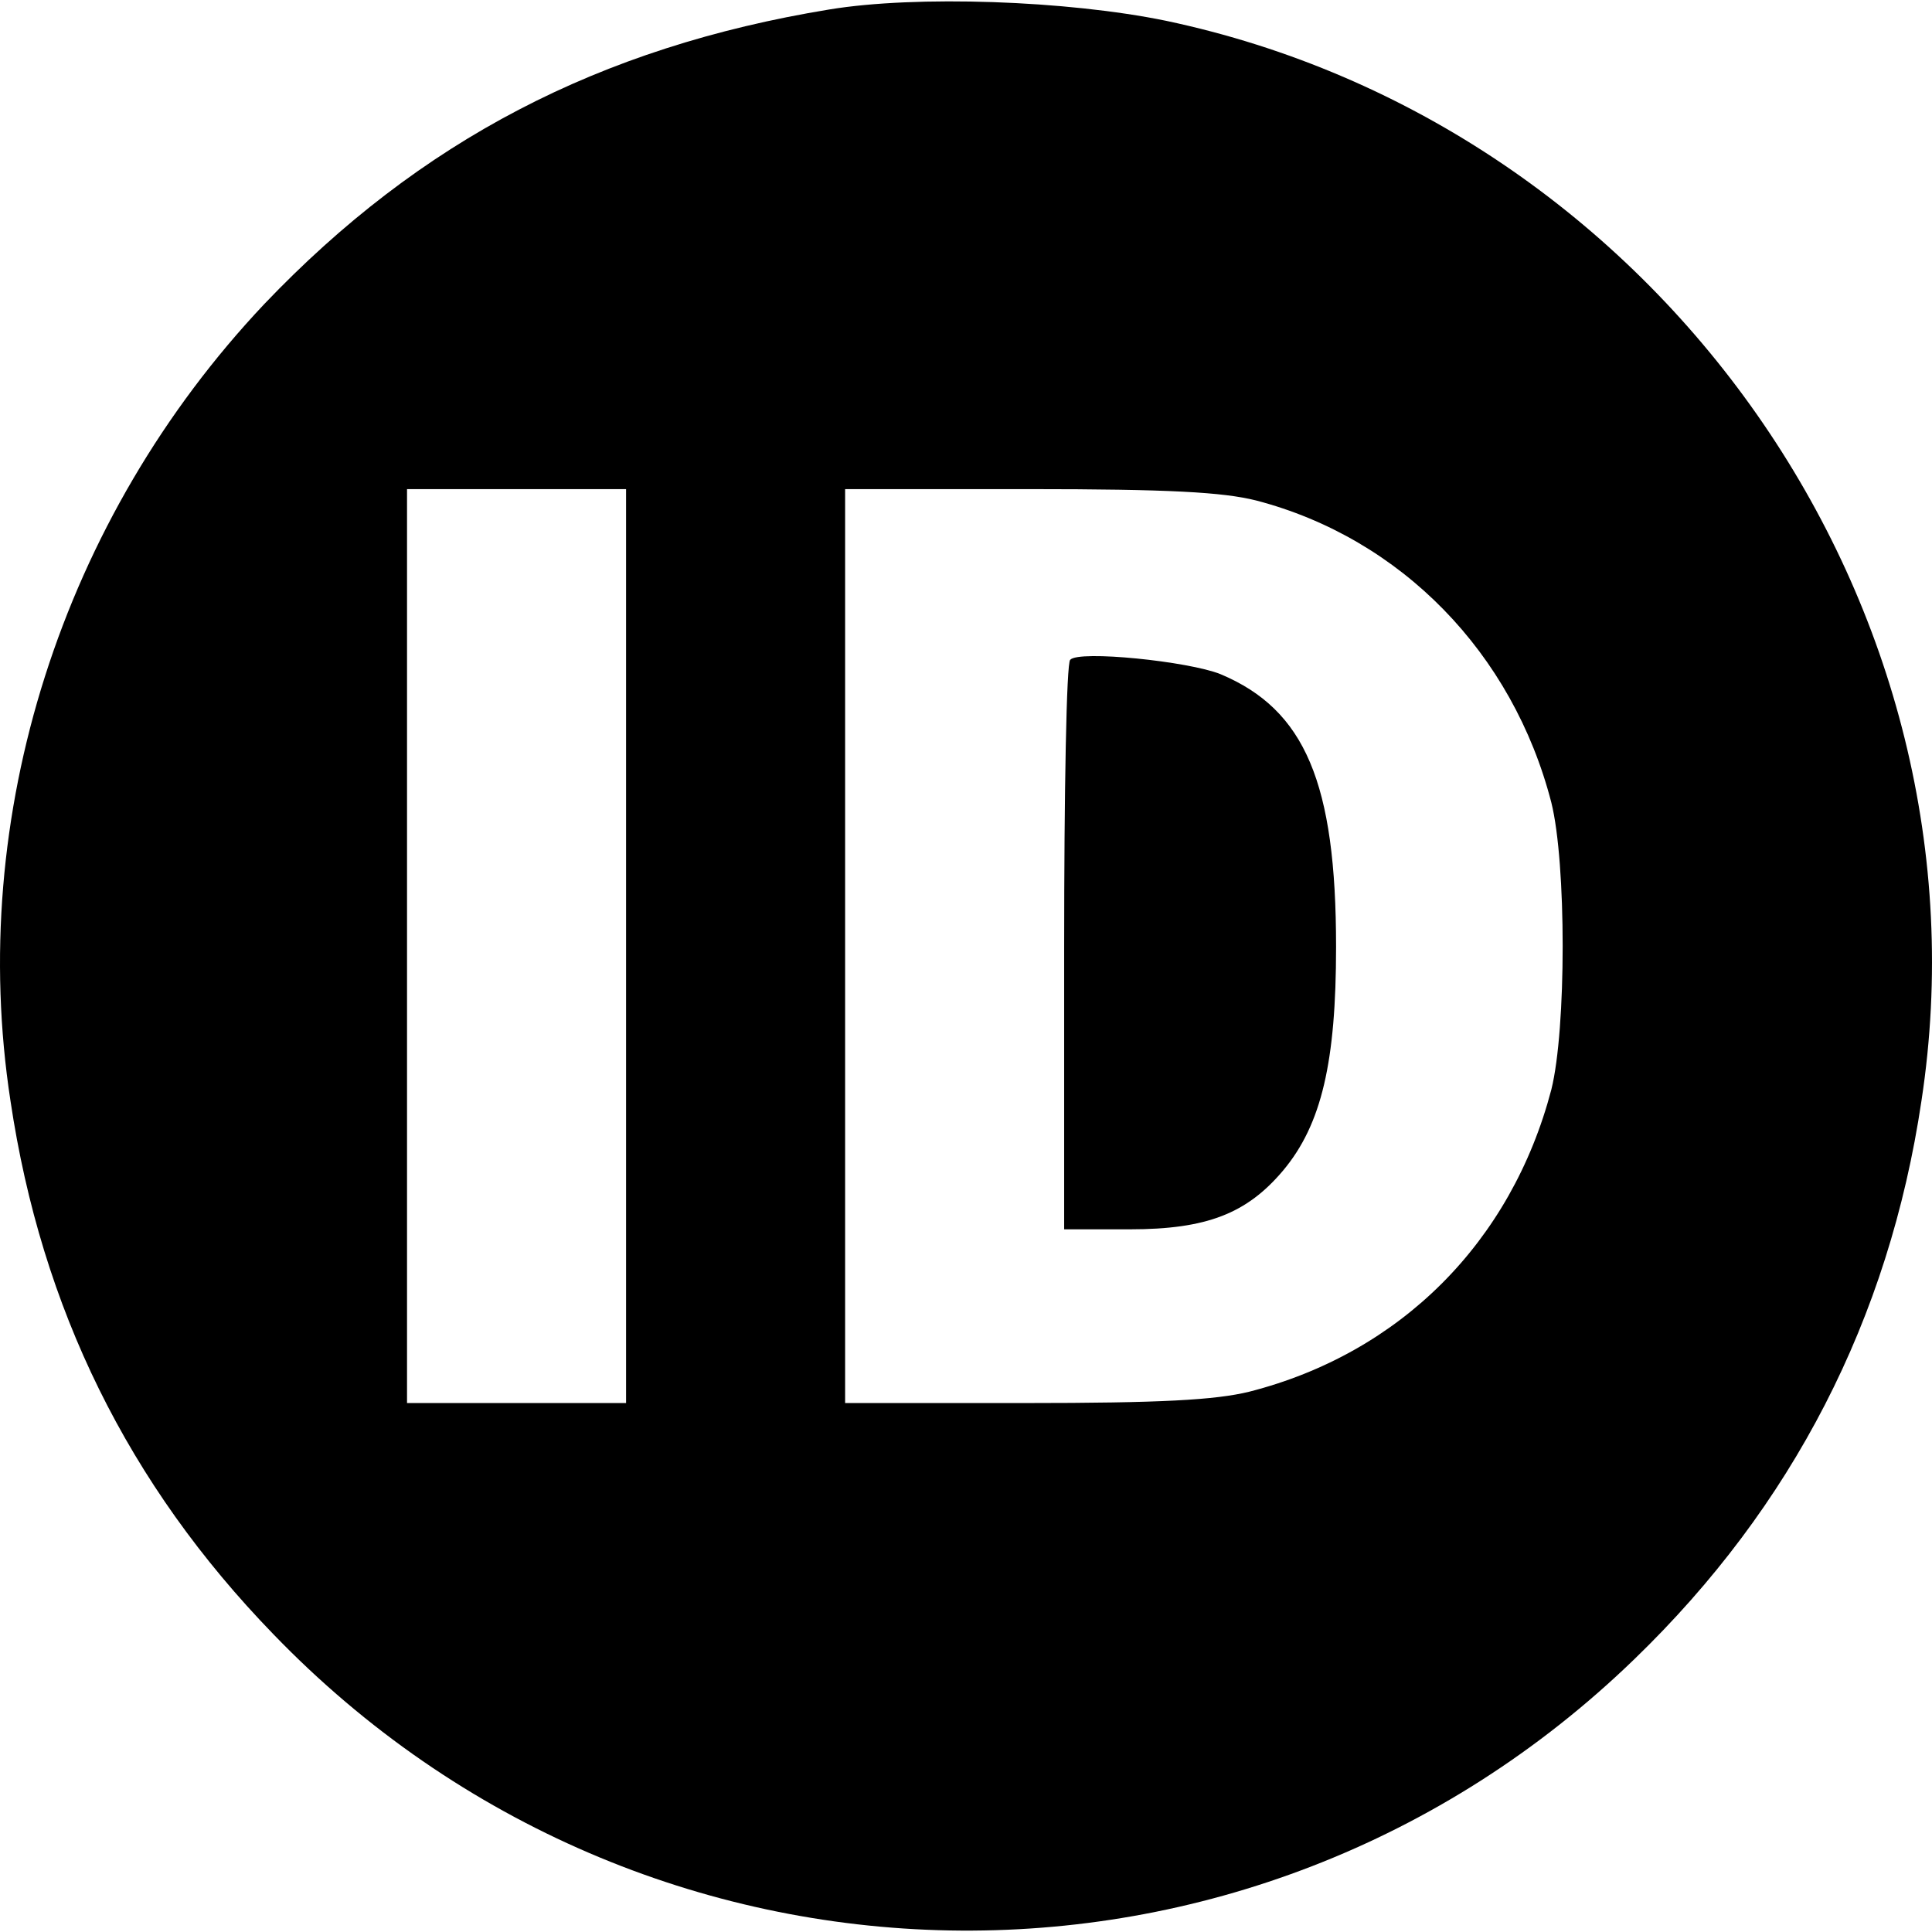
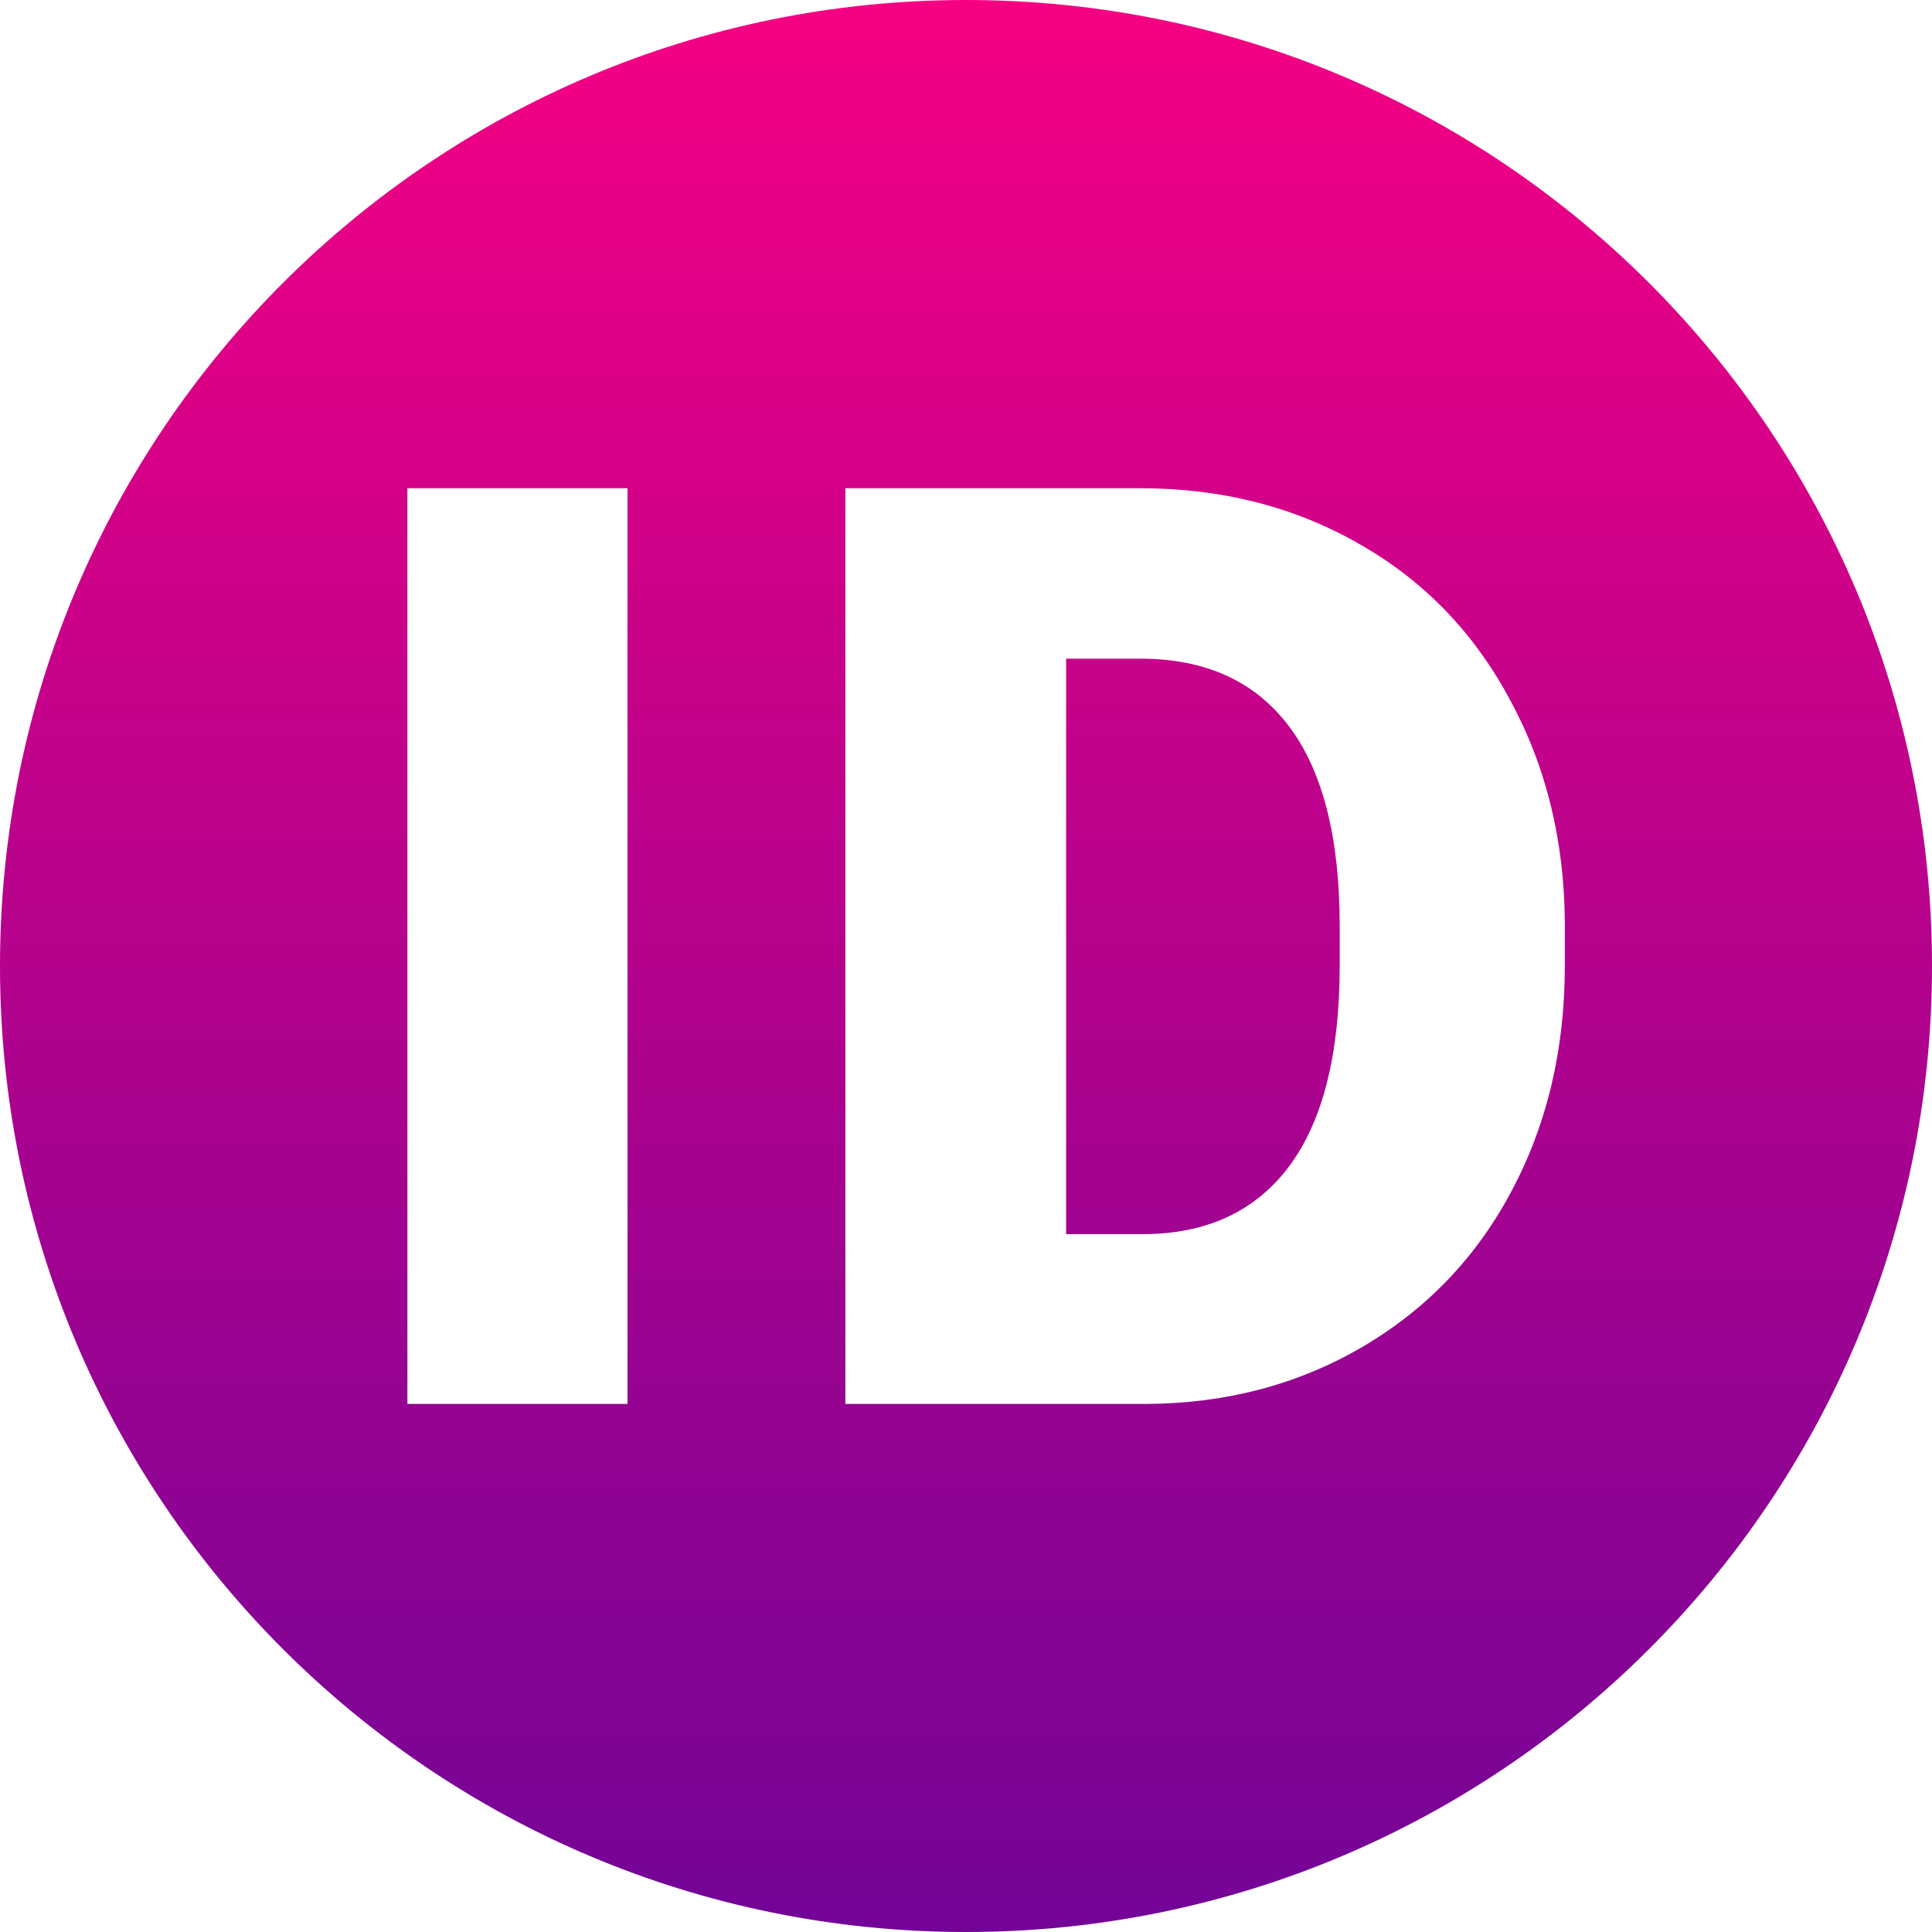
- <svg xmlns="http://www.w3.org/2000/svg" stroke="currentColor" fill="currentColor" stroke-width="0" viewBox="7.231 66.216 255.786 255.419" height="1em" width="1em">
-   <g transform="matrix(0.1, 0, 0, -0.1, 7.11949, 321.7883)" stroke="none">
-     <path d="M1099 2545 c-305 -50 -542 -174 -748 -390 -268 -284 -394 -678 -336 -1055 41 -275 156 -508 348 -706 492 -510 1294 -525 1802 -33 209 202 337 450 380 739 100 654 -347 1292 -1000 1430 -131 27 -331 34 -446 15z m-269 -1240 l0 -605 -145 0 -145 0 0 605 0 605 145 0 145 0 0 -605z m834 590 c192 -50 340 -202 391 -400 20 -80 20 -300 0 -380 -53 -202 -200 -349 -400 -400 -45 -11 -117 -15 -297 -15 l-238 0 0 605 0 605 243 0 c186 0 257 -4 301 -15z" />
-     <path d="M1418 1684 c-5 -4 -8 -175 -8 -381 l0 -373 87 0 c102 0 155 21 203 78 51 61 70 144 70 296 0 217 -41 314 -153 361 -42 17 -188 32 -199 19z" />
-   </g>
+ <svg xmlns="http://www.w3.org/2000/svg" width="300" height="300" viewBox="0 0 300 300" fill="none">
+   <path fill-rule="evenodd" clip-rule="evenodd" d="M150 300C232.843 300 300 232.843 300 150C300 67.157 232.843 0 150 0C67.157 0 0 67.157 0 150C0 232.843 67.157 300 150 300ZM63.262 218H97.441V75.812H63.262V218ZM131.27 75.812V218H178.047C190.352 217.935 201.484 215.005 211.445 209.211C221.471 203.352 229.219 195.279 234.688 184.992C240.221 174.641 242.988 162.954 242.988 149.934V143.391C242.923 130.5 240.059 118.879 234.395 108.527C228.796 98.111 220.983 90.07 210.957 84.406C200.931 78.677 189.635 75.812 177.07 75.812H131.27ZM165.547 191.633V102.277H177.07C187.161 102.277 194.844 105.76 200.117 112.727C205.391 119.693 208.027 130.044 208.027 143.781V149.934C208.027 163.736 205.391 174.152 200.117 181.184C194.844 188.15 187.292 191.633 177.461 191.633H165.547Z" fill="url(#paint0_linear)" />
+   <defs>
+     <linearGradient id="paint0_linear" x1="150" y1="0" x2="150" y2="300" gradientUnits="userSpaceOnUse">
+       <stop stop-color="#F50083" />
+       <stop offset="1" stop-color="#720497" />
+     </linearGradient>
+   </defs>
</svg>
